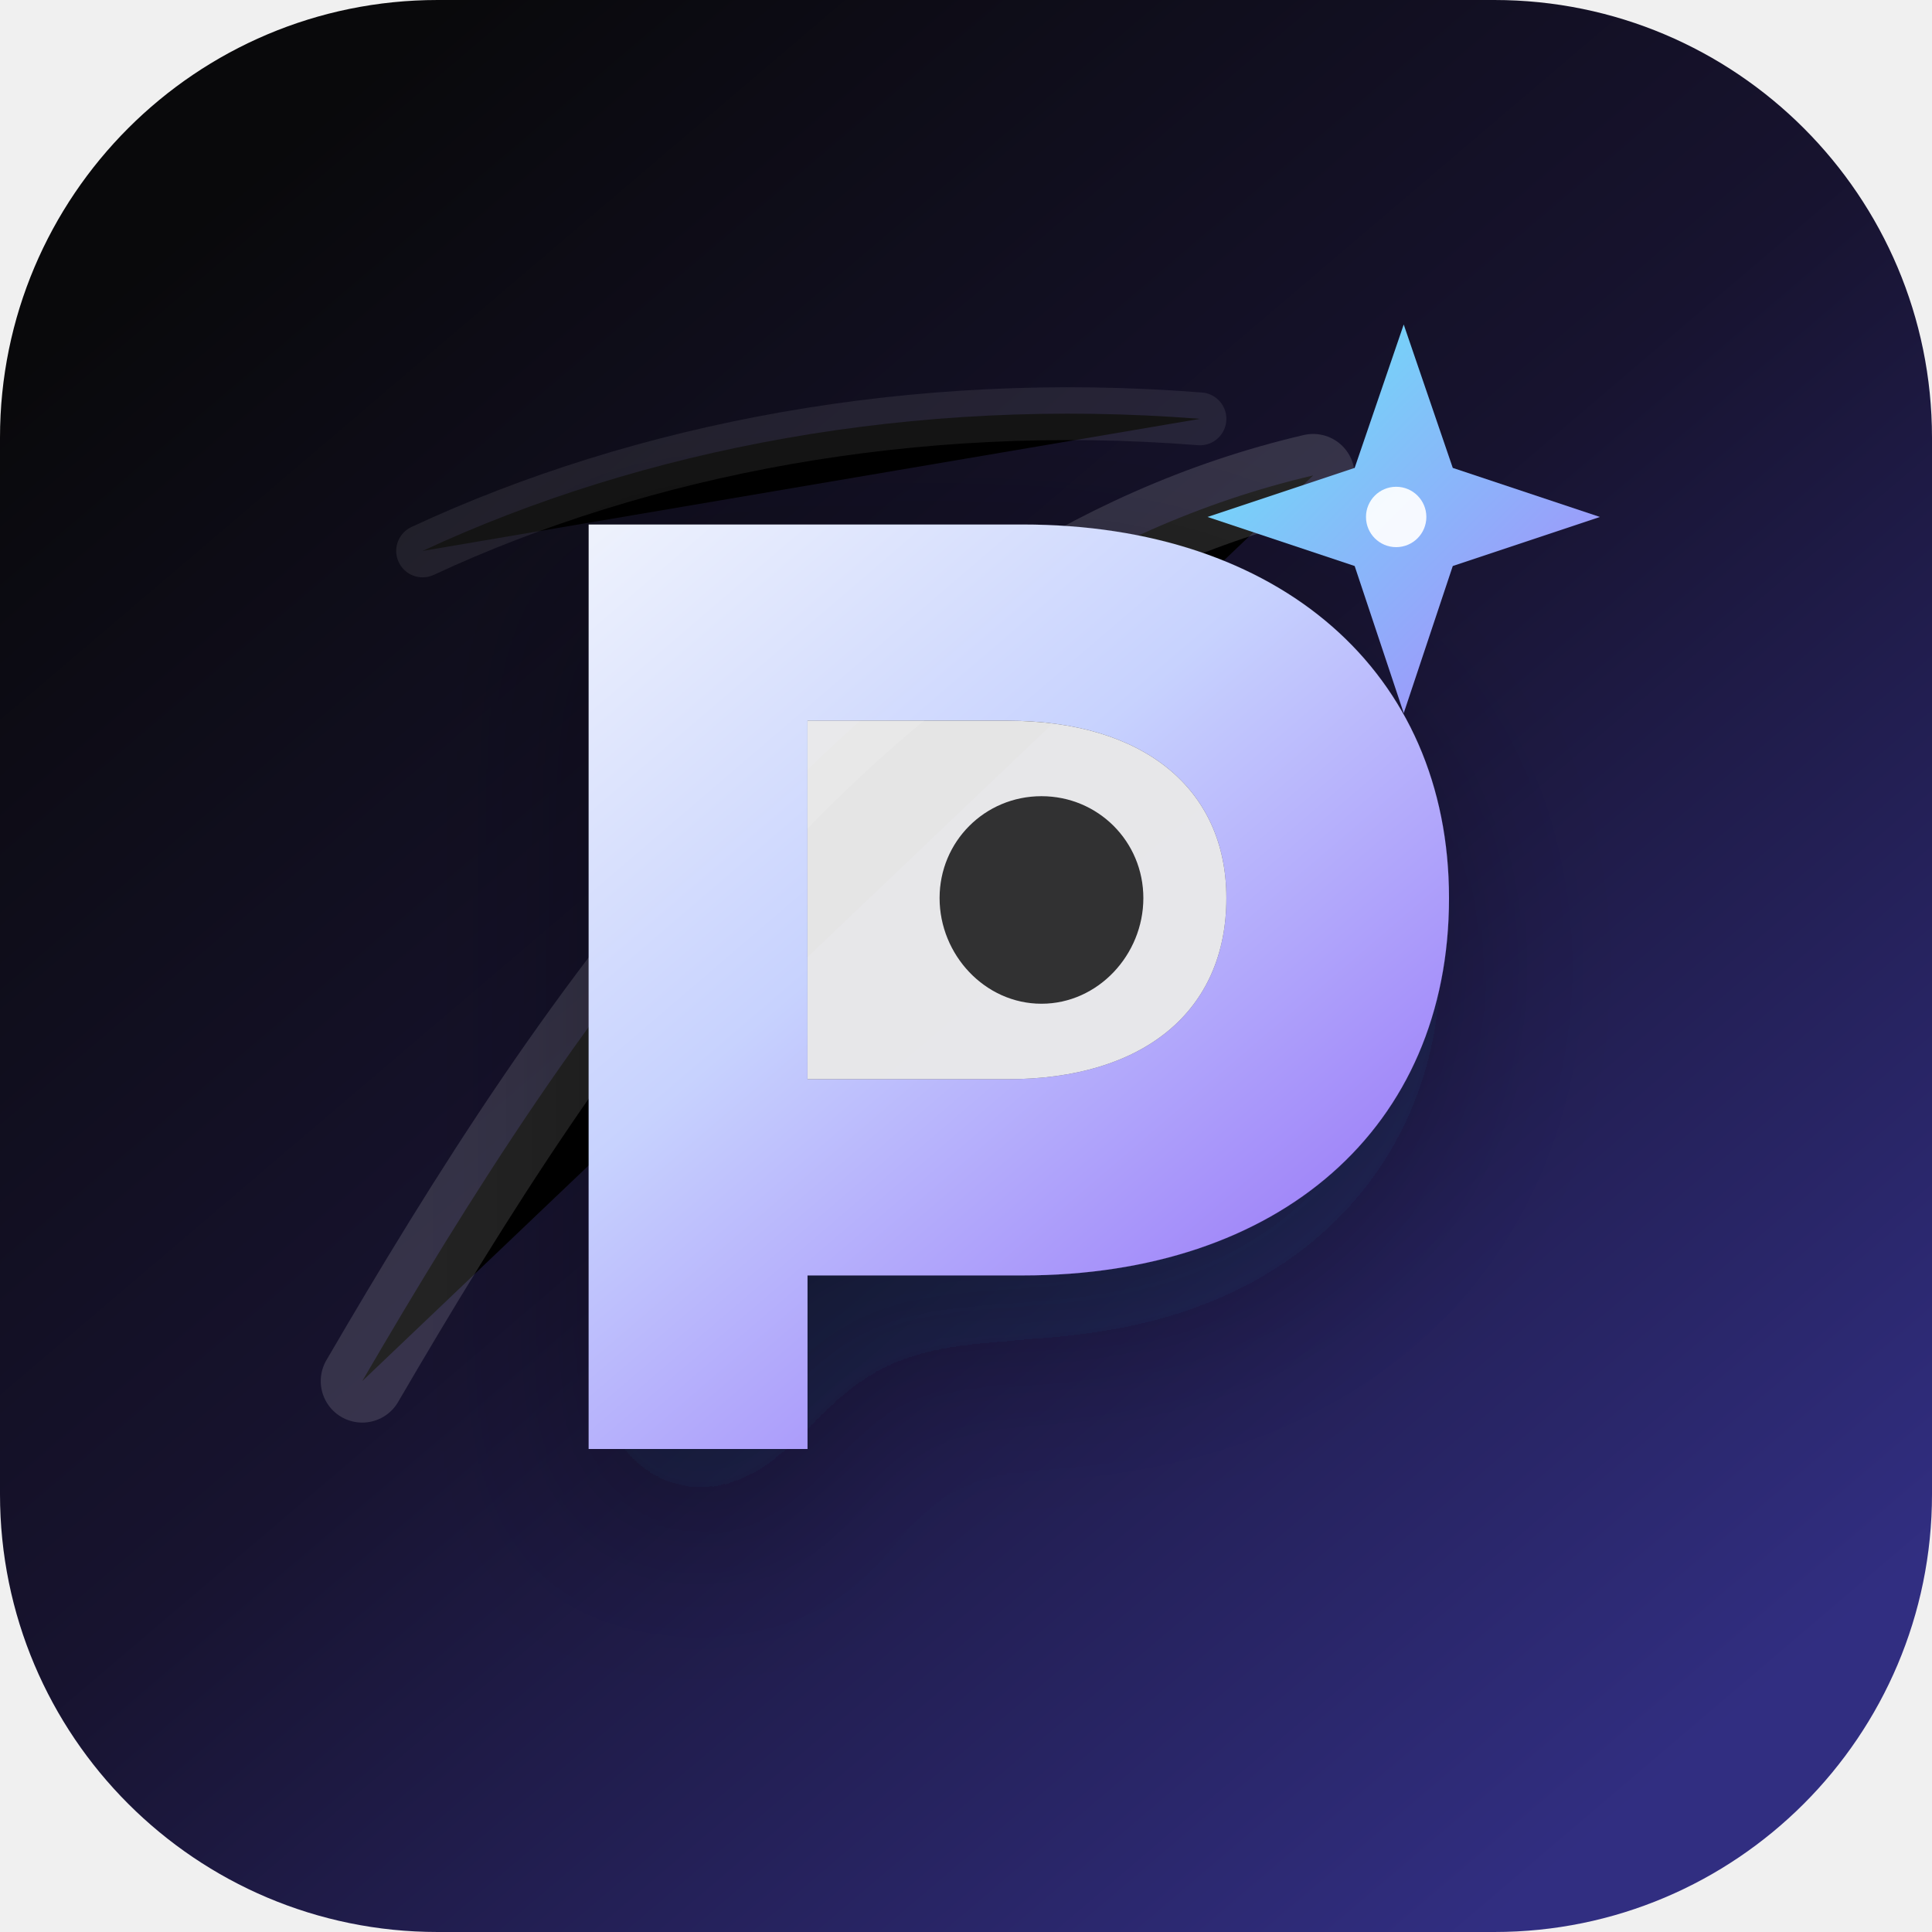
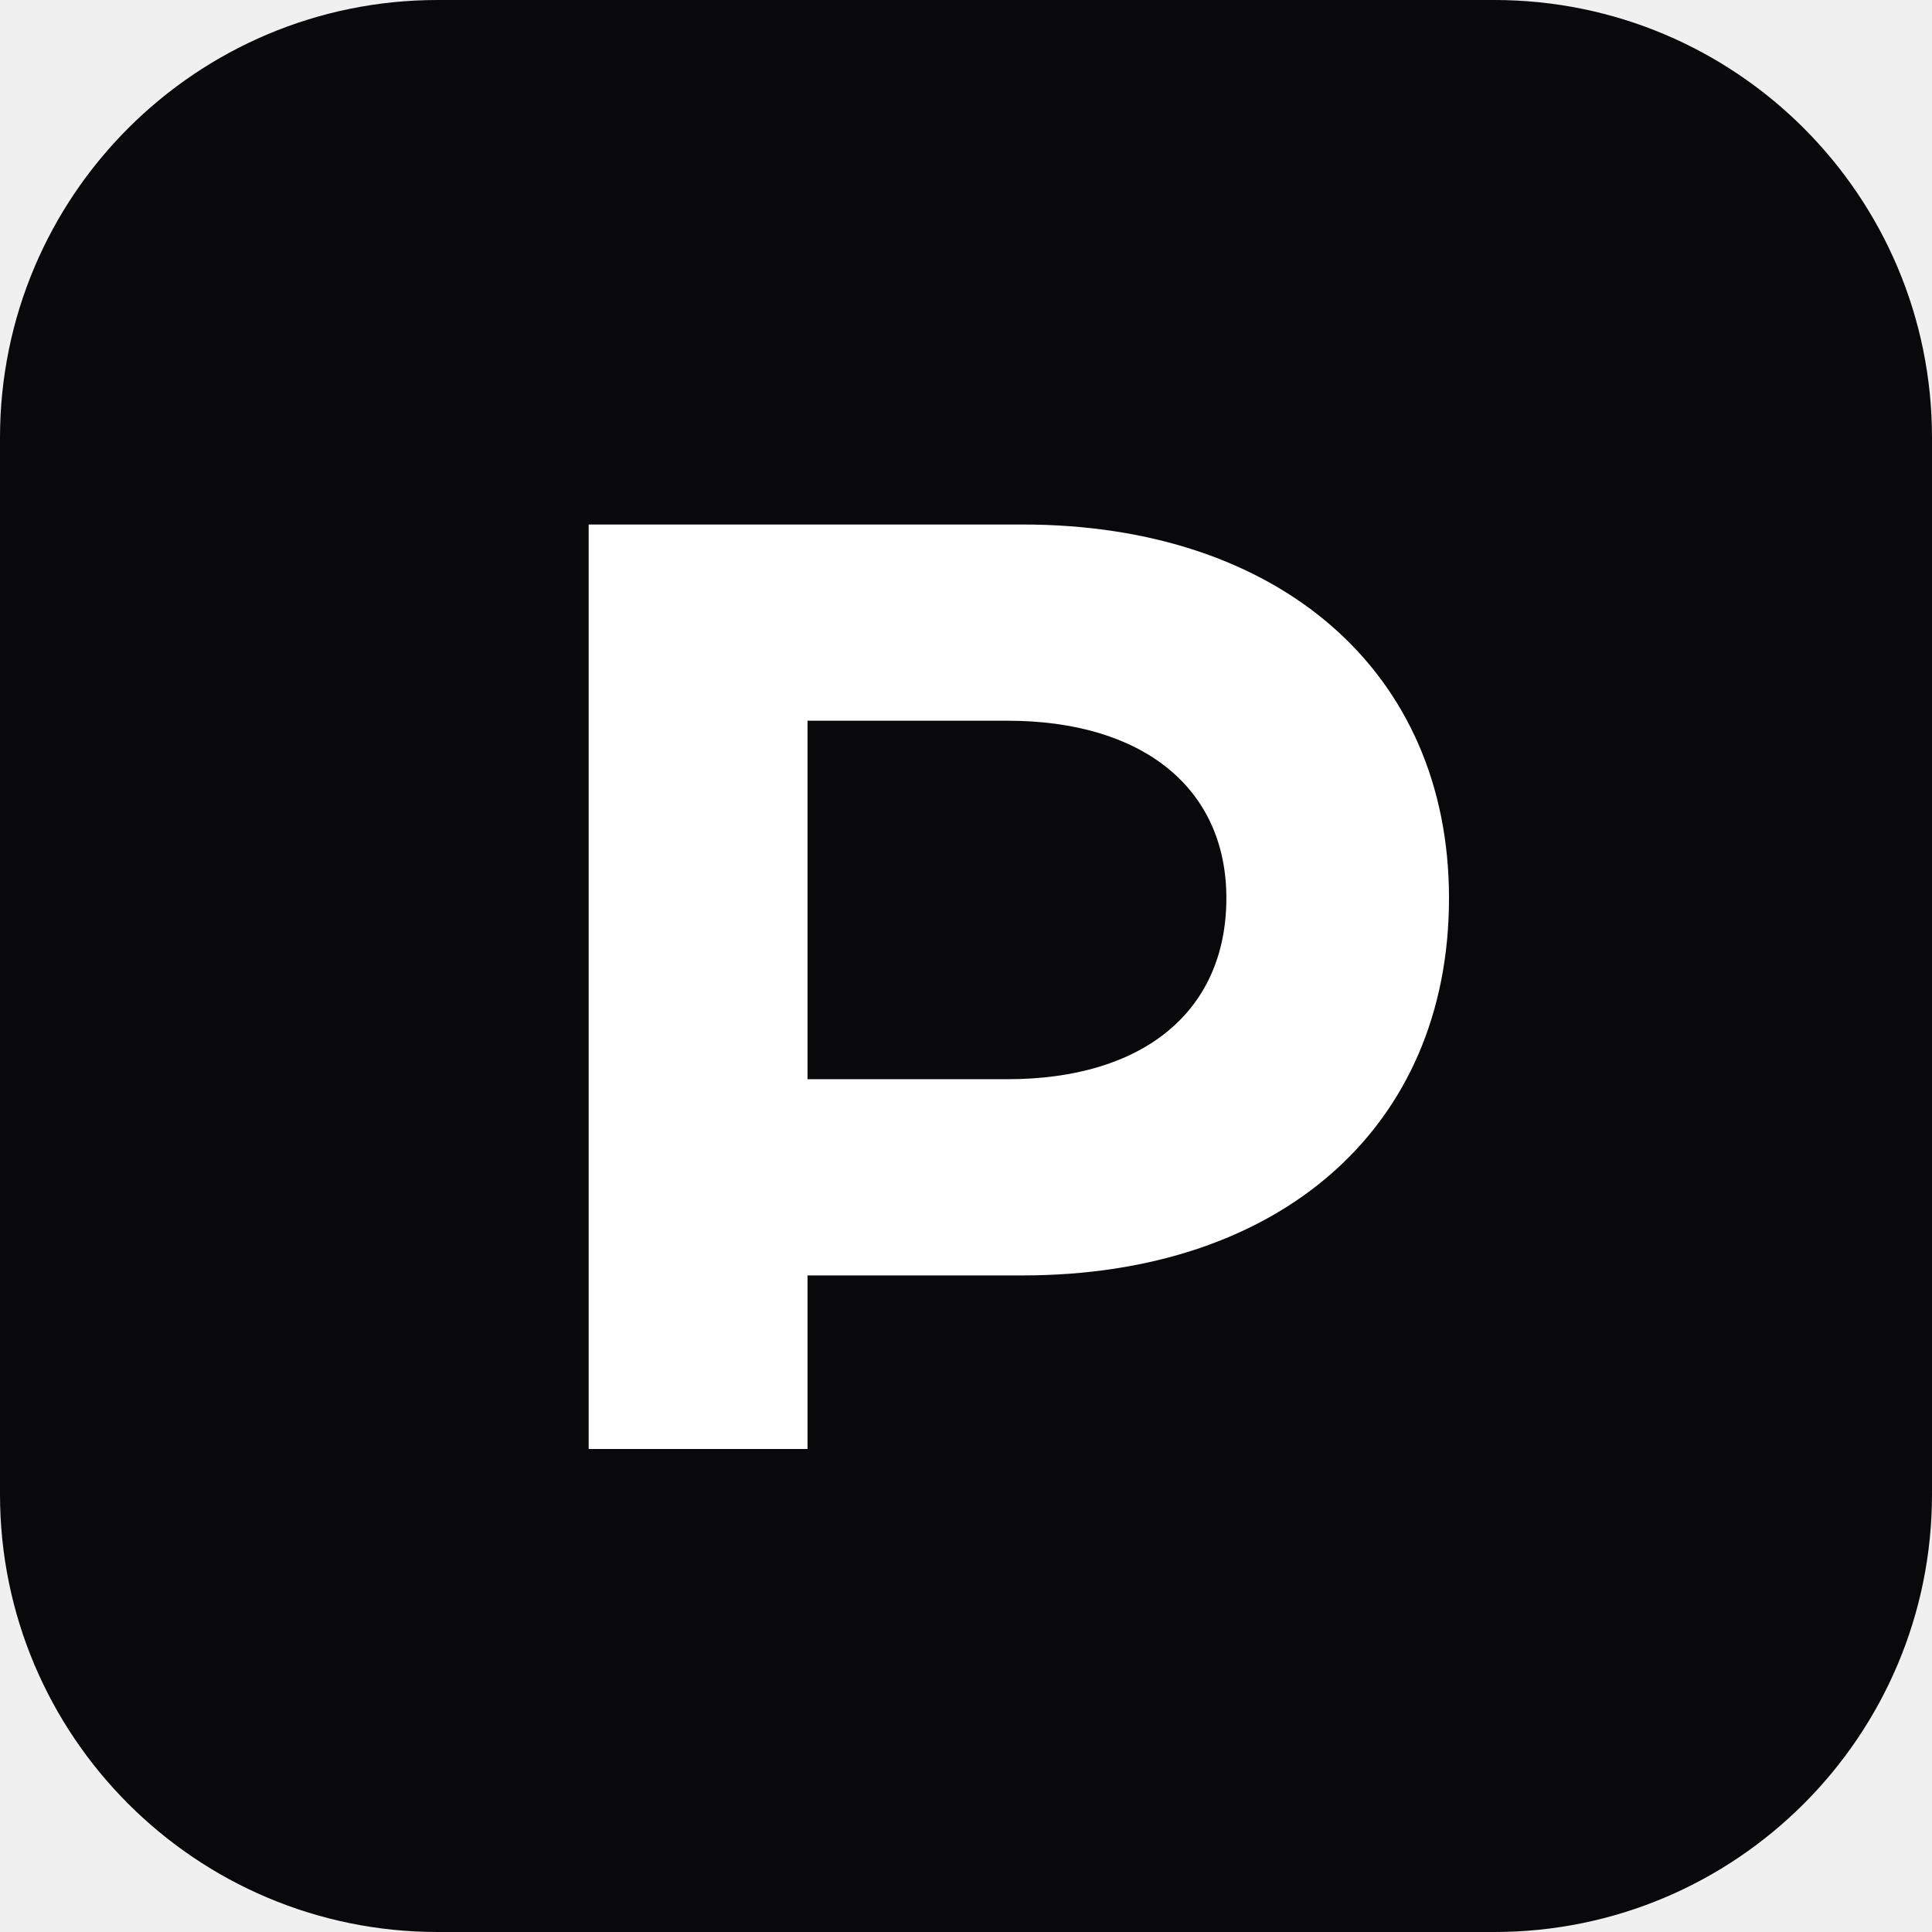
<svg xmlns="http://www.w3.org/2000/svg" viewBox="0 0 512 512" role="img" aria-label="Plyndrox AI logo">
-   <defs>
-     <linearGradient id="bg" x1="72" y1="40" x2="440" y2="472" gradientUnits="userSpaceOnUse">
-       <stop stop-color="#09090B" />
-       <stop offset="0.48" stop-color="#17132F" />
-       <stop offset="1" stop-color="#312E81" />
-     </linearGradient>
-     <linearGradient id="mark" x1="132" y1="116" x2="372" y2="396" gradientUnits="userSpaceOnUse">
-       <stop stop-color="#F8FAFC" />
-       <stop offset="0.44" stop-color="#C7D2FE" />
-       <stop offset="1" stop-color="#8B5CF6" />
-     </linearGradient>
-     <linearGradient id="spark" x1="314" y1="96" x2="408" y2="190" gradientUnits="userSpaceOnUse">
-       <stop stop-color="#67E8F9" />
-       <stop offset="1" stop-color="#A78BFA" />
-     </linearGradient>
-     <filter id="shadow" x="52" y="52" width="408" height="408" filterUnits="userSpaceOnUse" color-interpolation-filters="sRGB">
-       <feDropShadow dx="0" dy="18" stdDeviation="24" flood-color="#111827" flood-opacity="0.28" />
-     </filter>
-   </defs>
-   <rect width="512" height="512" rx="116" fill="url(#bg)" />
-   <path d="M96 366C152 270 228 154 348 126" stroke="#FFFFFF" stroke-opacity="0.14" stroke-width="22" stroke-linecap="round" />
-   <path d="M112 146C170 119 242 105 318 111" stroke="#FFFFFF" stroke-opacity="0.08" stroke-width="14" stroke-linecap="round" />
-   <g filter="url(#shadow)">
-     <path fill="url(#mark)" d="M156 384V139h115c68 0 113 39 113 99 0 61-45 100-113 100h-57v46h-58Zm58-98h53c36 0 58-18 58-48 0-29-22-47-58-47h-53v95Z" />
-     <path fill="#FFFFFF" fill-opacity="0.88" d="M214 286h53c36 0 58-18 58-48 0-29-22-47-58-47h-53v95Z" />
-     <path fill="#09090B" fill-opacity="0.82" d="M249 238c0-15 12-27 27-27s27 12 27 27-12 28-27 28-27-13-27-28Z" />
-   </g>
-   <path fill="url(#spark)" d="M372 86l13 38 39 13-39 13-13 39-13-39-39-13 39-13 13-38Z" />
-   <circle cx="370" cy="137" r="8" fill="#FFFFFF" fill-opacity="0.92" />
+   <rect width="512" height="512" rx="116" fill="#09090B" />
+   <path fill="#FFFFFF" fill-rule="evenodd" d="M156 384V139h115c68 0 113 39 113 99 0 61-45 100-113 100h-57v46h-58Zm58-98h53c36 0 58-18 58-48 0-29-22-47-58-47h-53v95Z" />
</svg>
